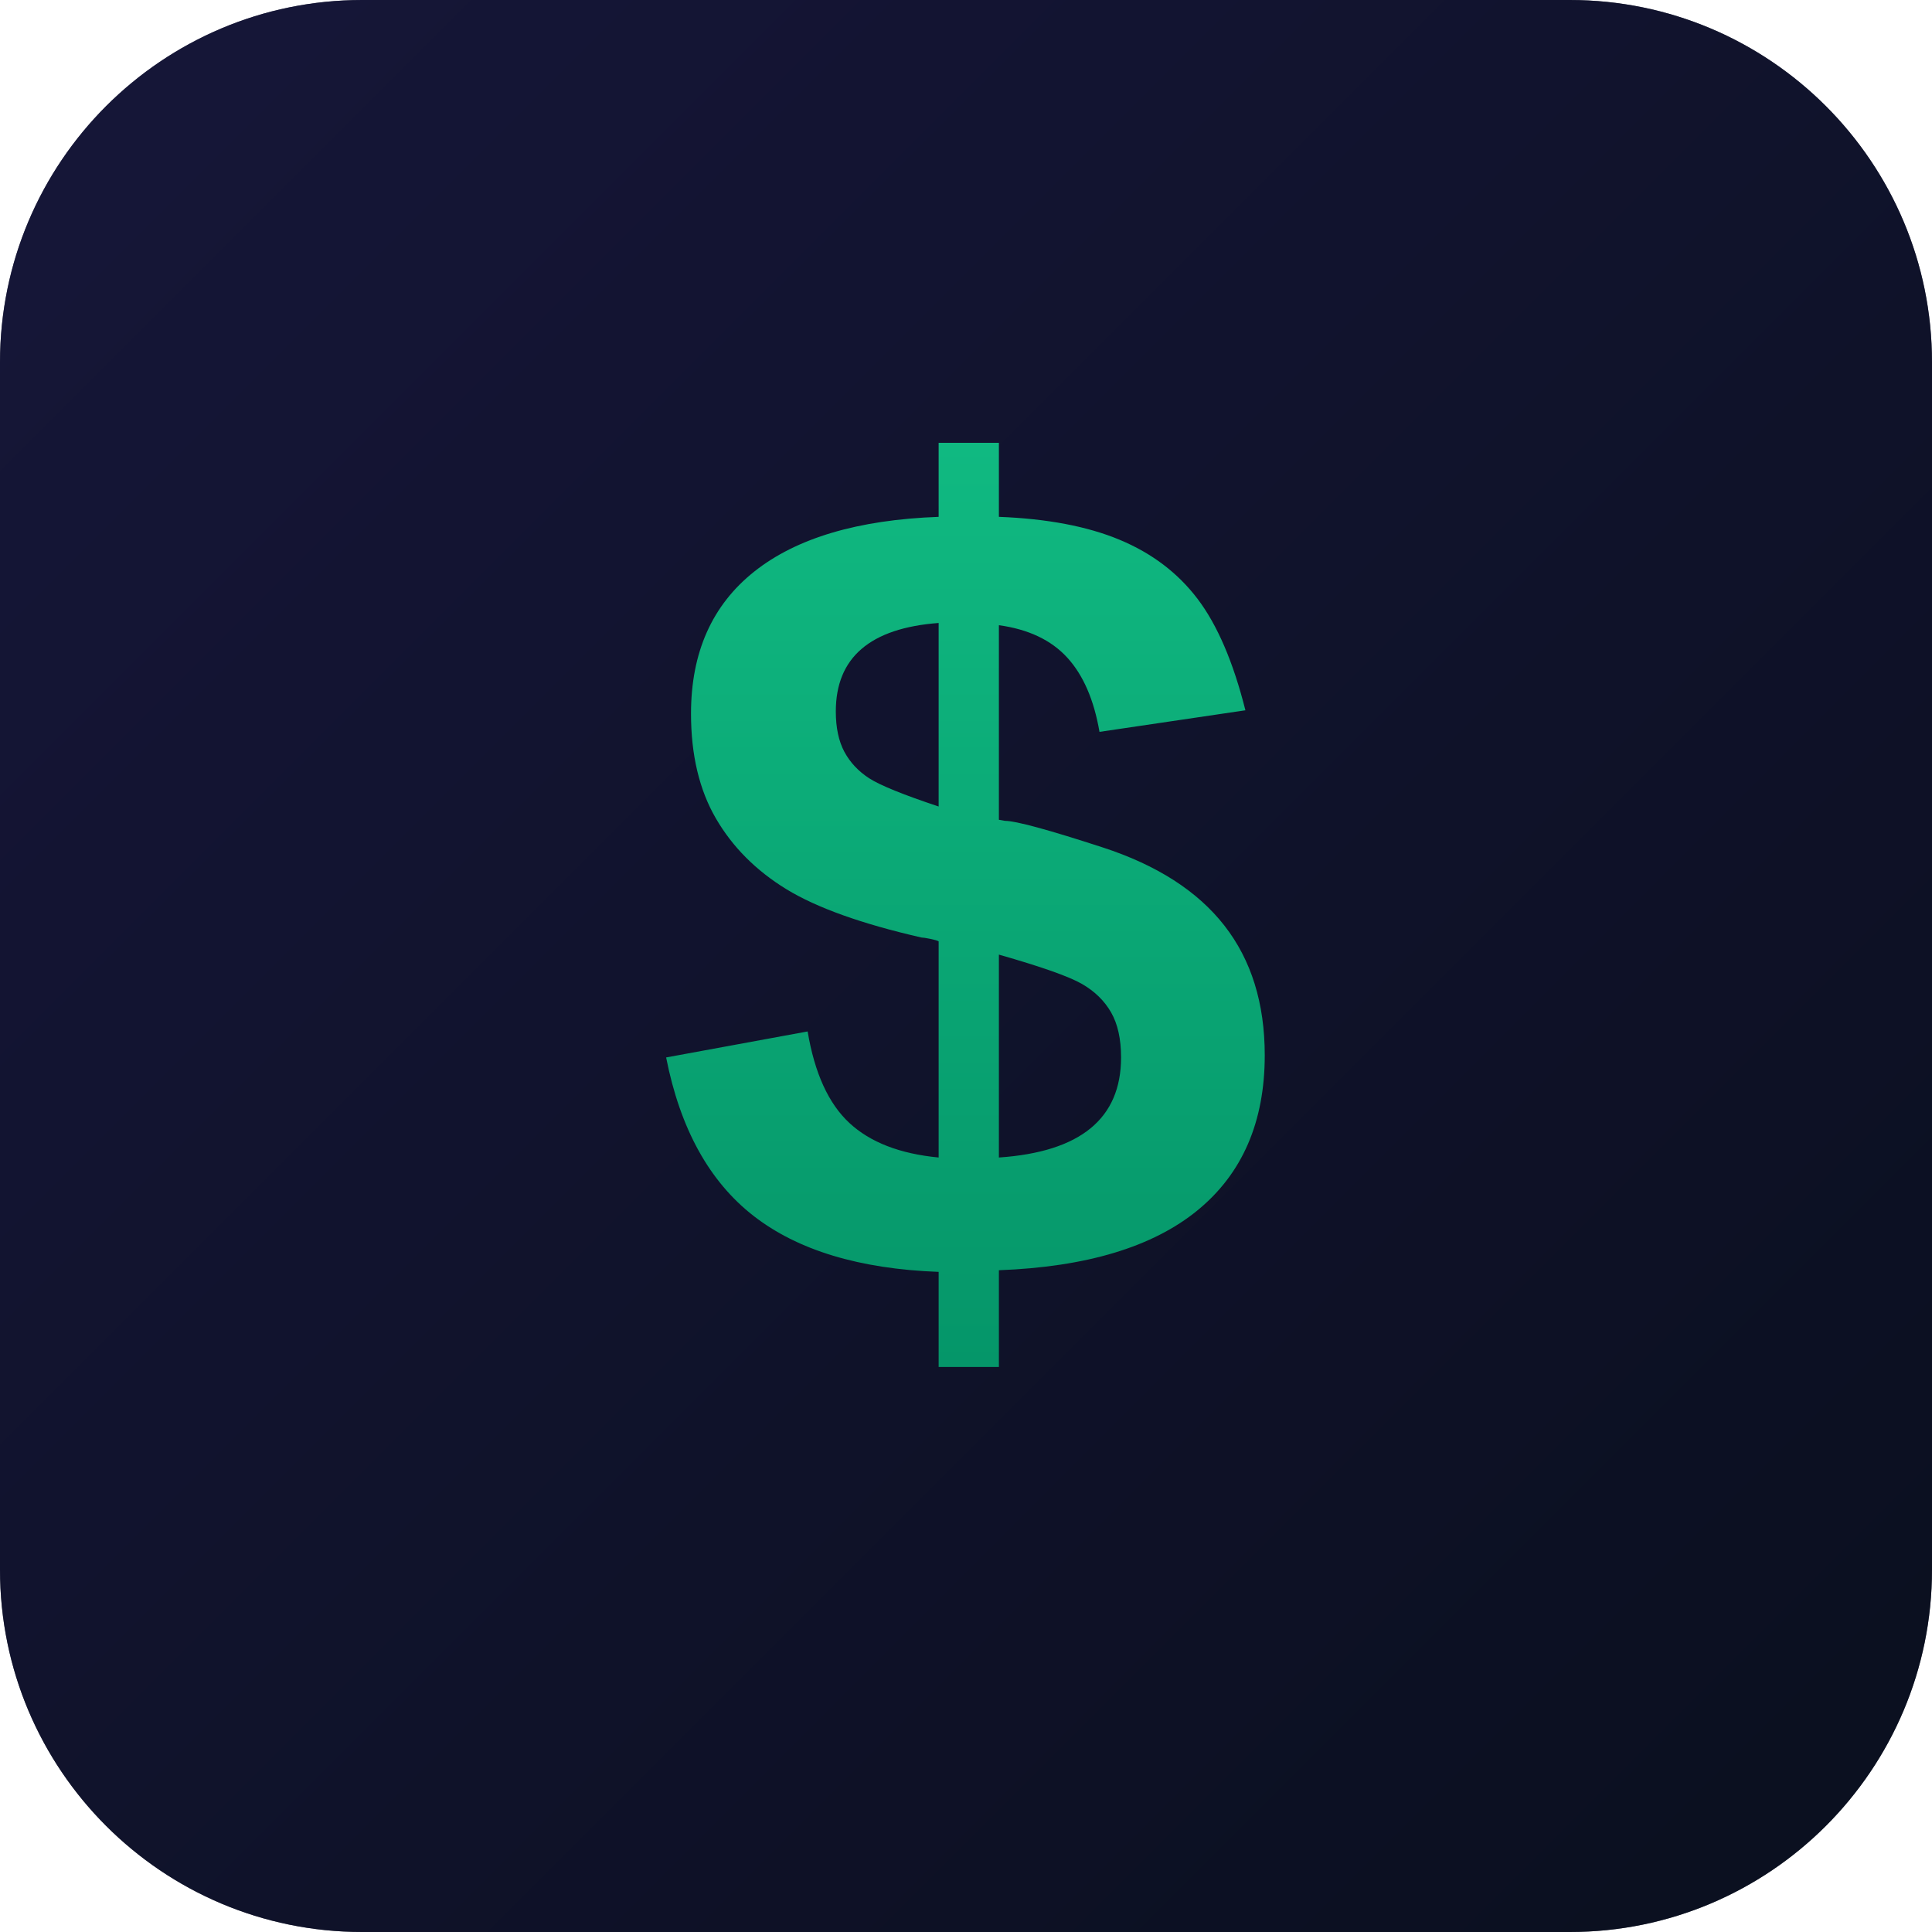
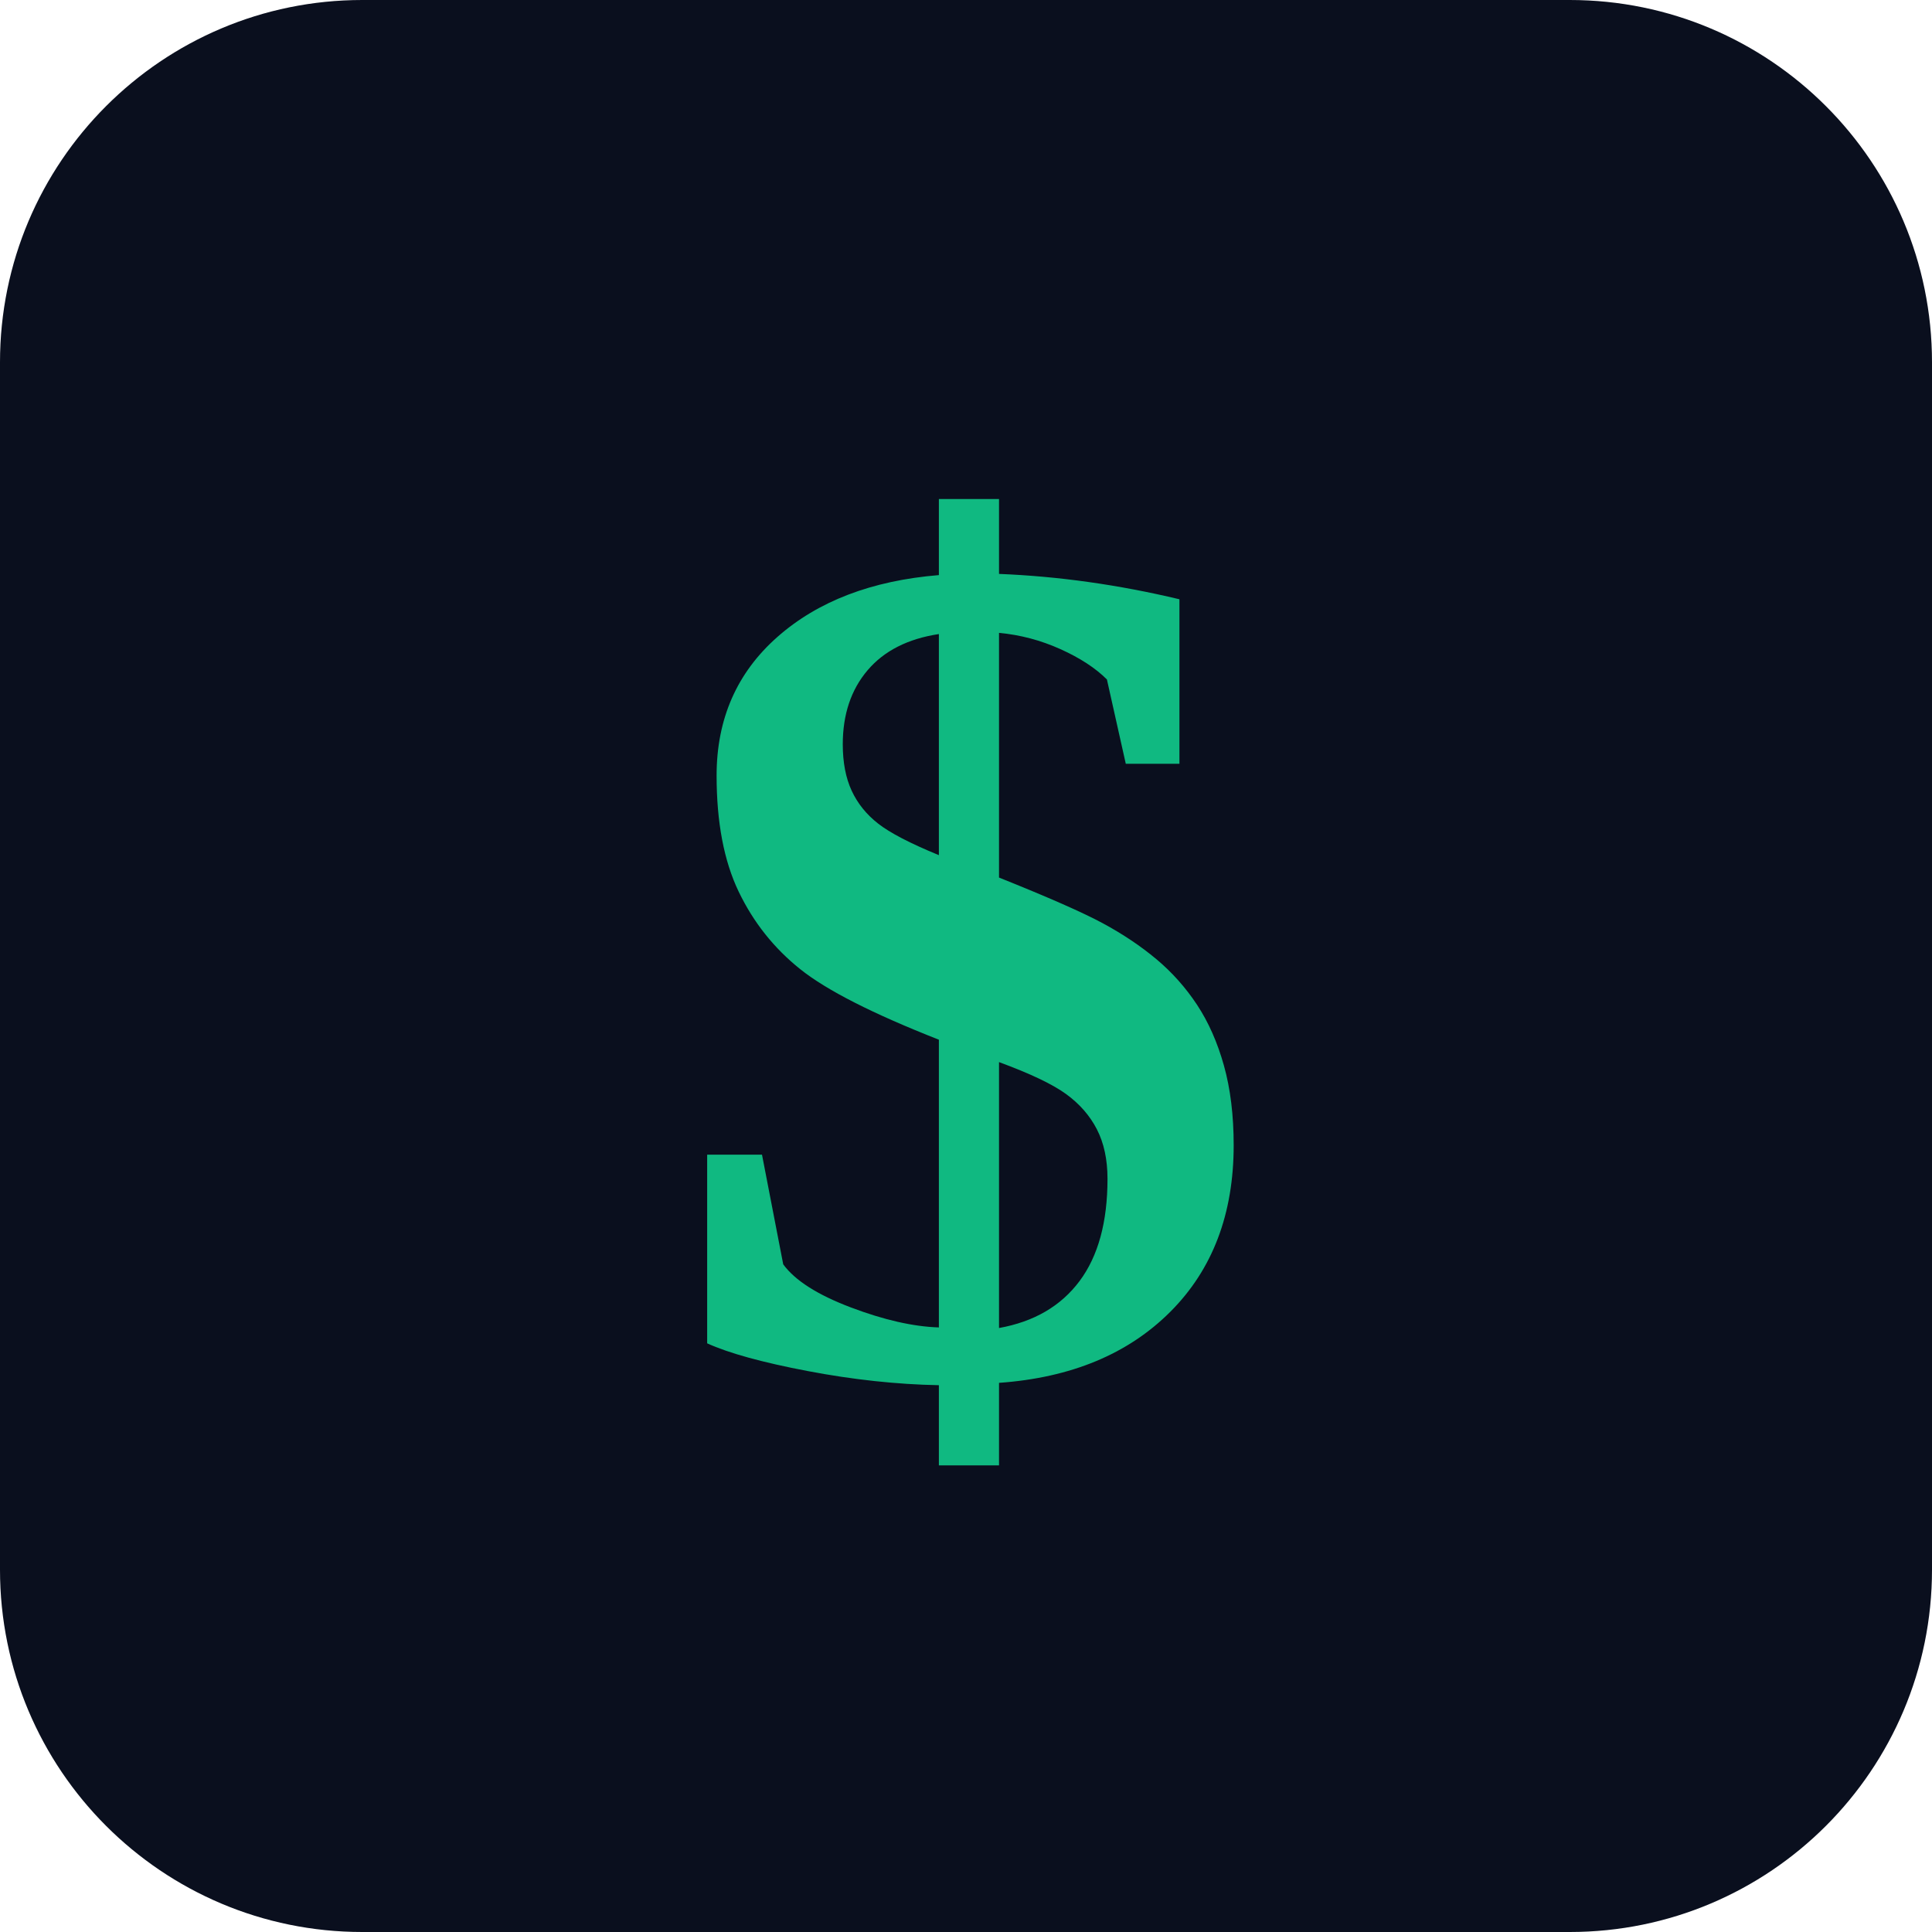
<svg xmlns="http://www.w3.org/2000/svg" viewBox="0 0 512 512">
  <rect width="512" height="512" rx="96" fill="#0a0f1e" />
-   <rect width="512" height="512" rx="96" fill="url(#bg-grad)" opacity="0.6" />
-   <defs>
-     <linearGradient id="bg-grad" x1="0%" y1="0%" x2="100%" y2="100%">
-       <stop offset="0%" style="stop-color:#1e1b4b;stop-opacity:1" />
-       <stop offset="100%" style="stop-color:#0a0f1e;stop-opacity:1" />
-     </linearGradient>
-     <linearGradient id="dollar-grad" x1="0%" y1="0%" x2="0%" y2="100%">
-       <stop offset="0%" style="stop-color:#10b981;stop-opacity:1" />
-       <stop offset="100%" style="stop-color:#059669;stop-opacity:1" />
-     </linearGradient>
-   </defs>
-   <text x="256" y="340" font-family="Arial Black, Arial, sans-serif" font-size="300" font-weight="900" text-anchor="middle" fill="url(#dollar-grad)">$</text>
+   <text x="50%" y="50%" dominant-baseline="central" text-anchor="middle" font-size="320" font-weight="900" fill="#10b981">$</text>
</svg>
